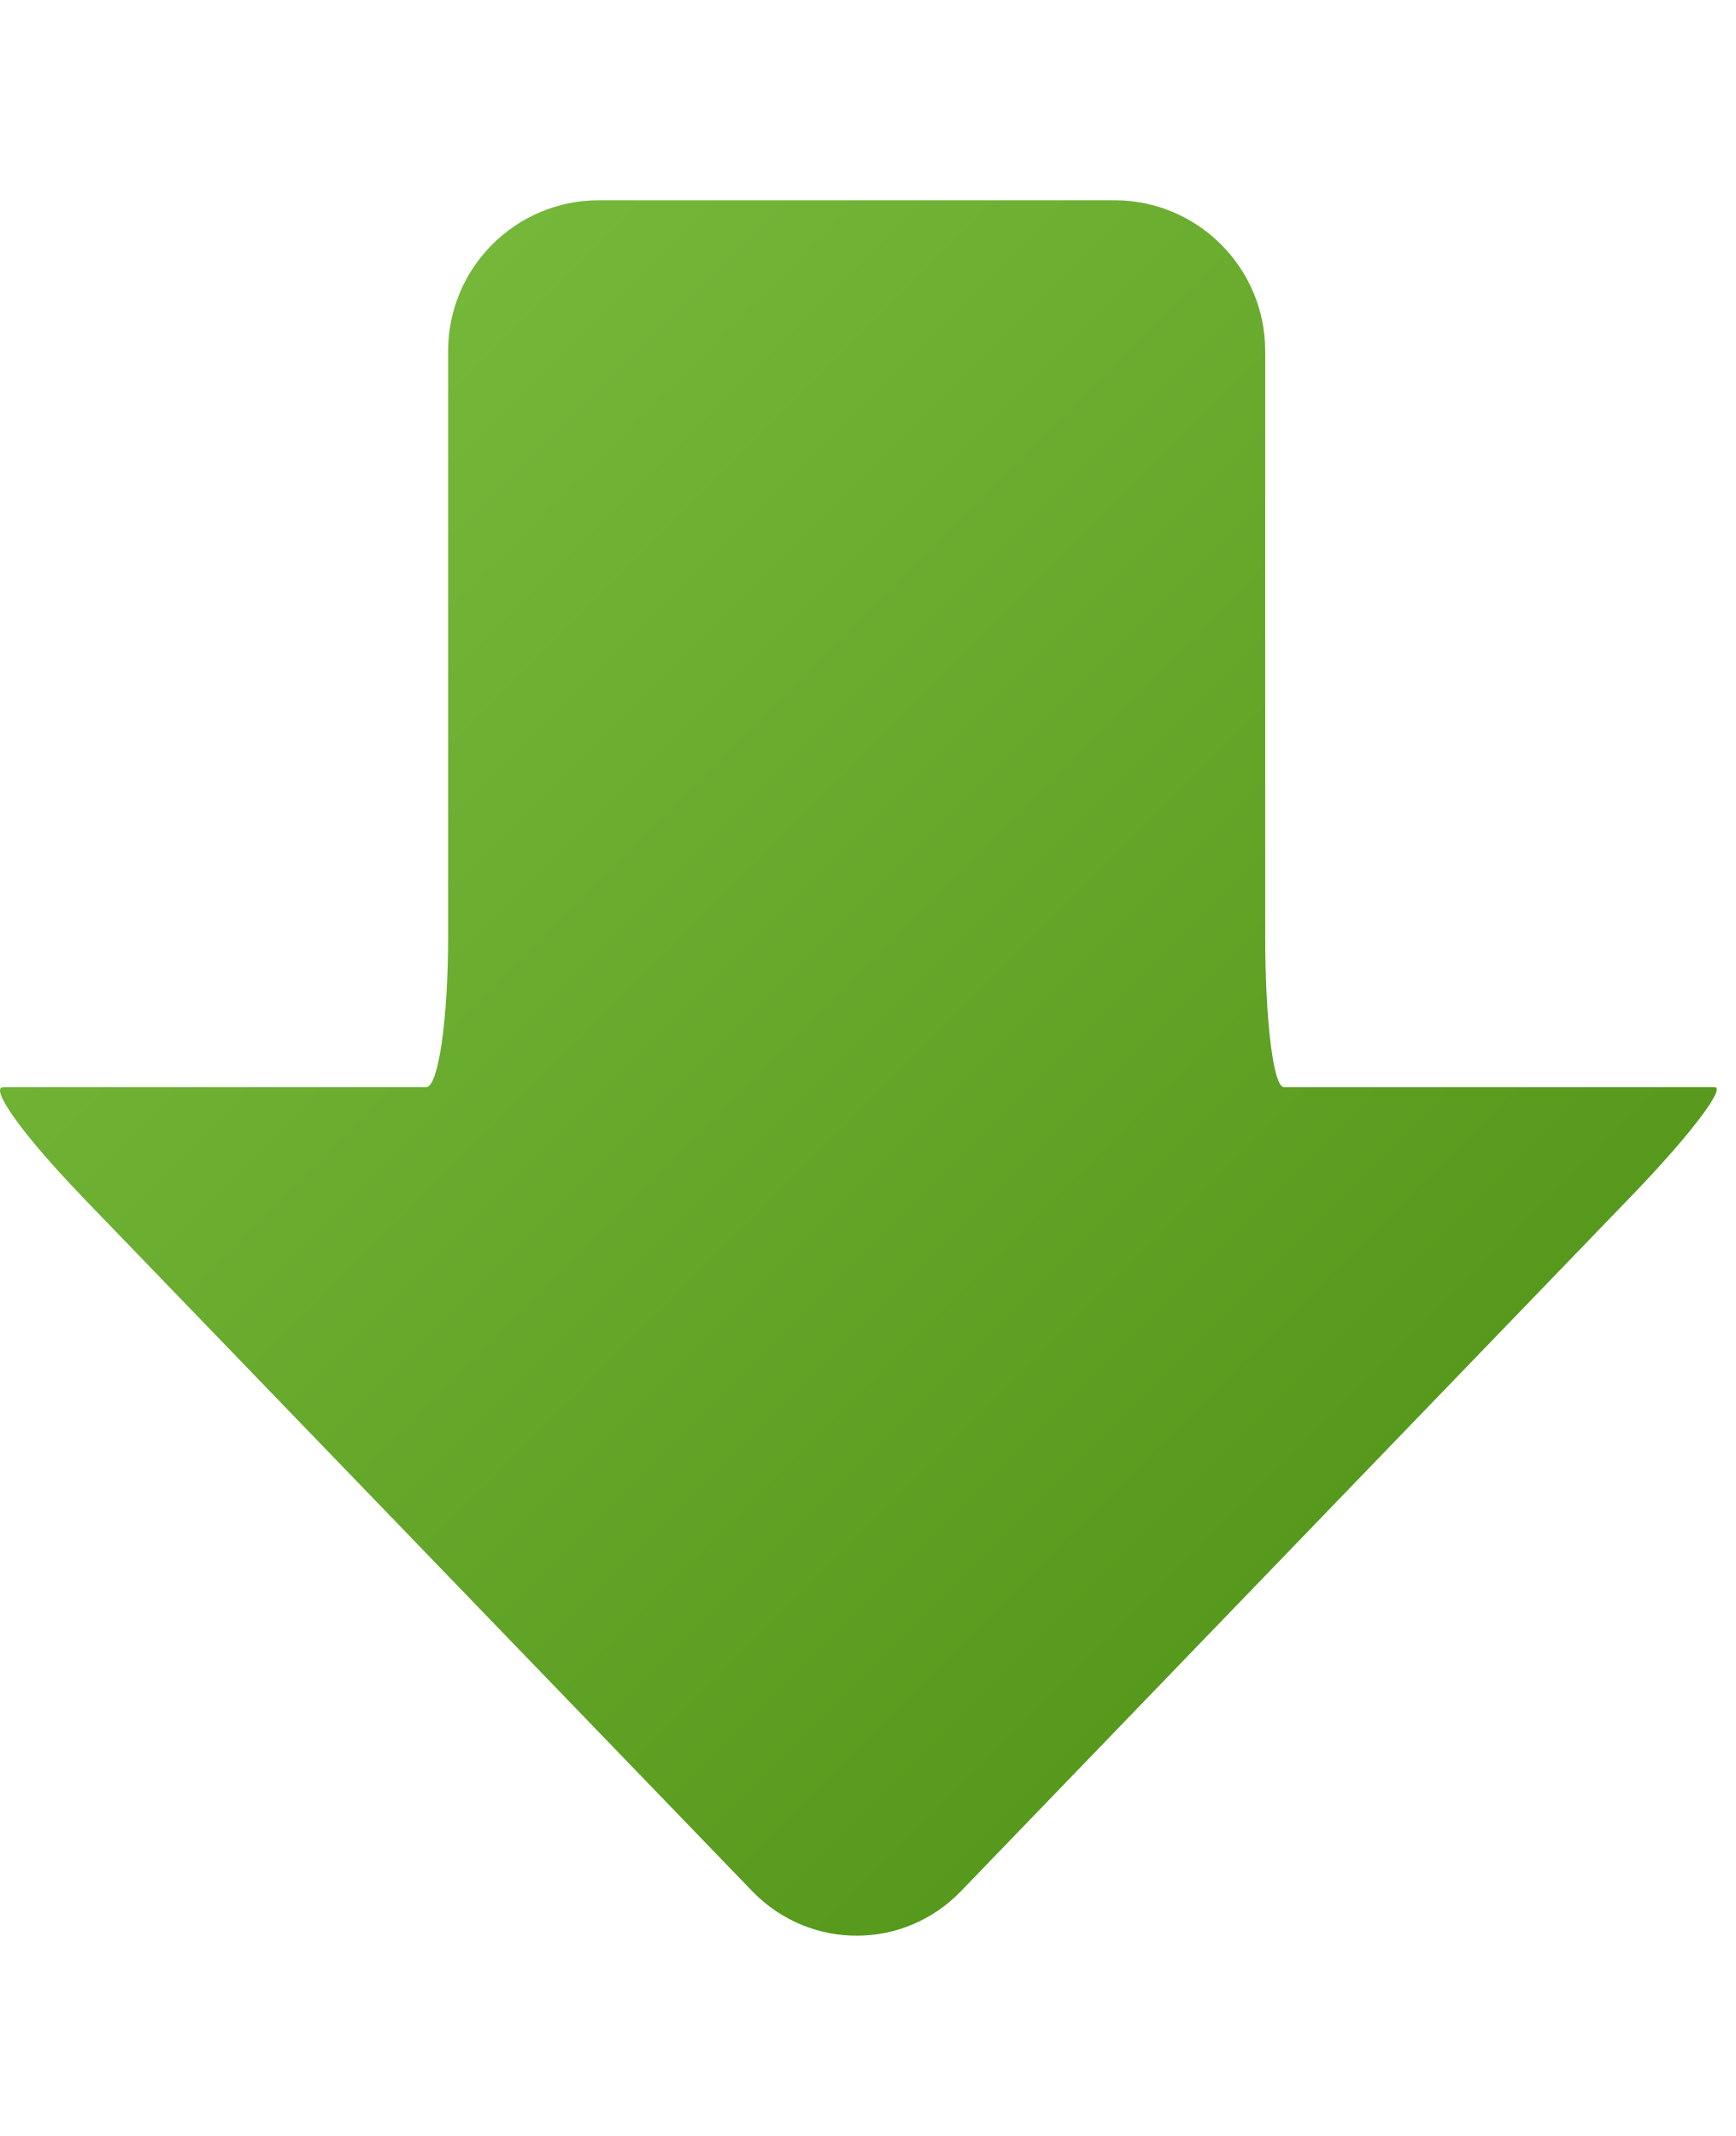
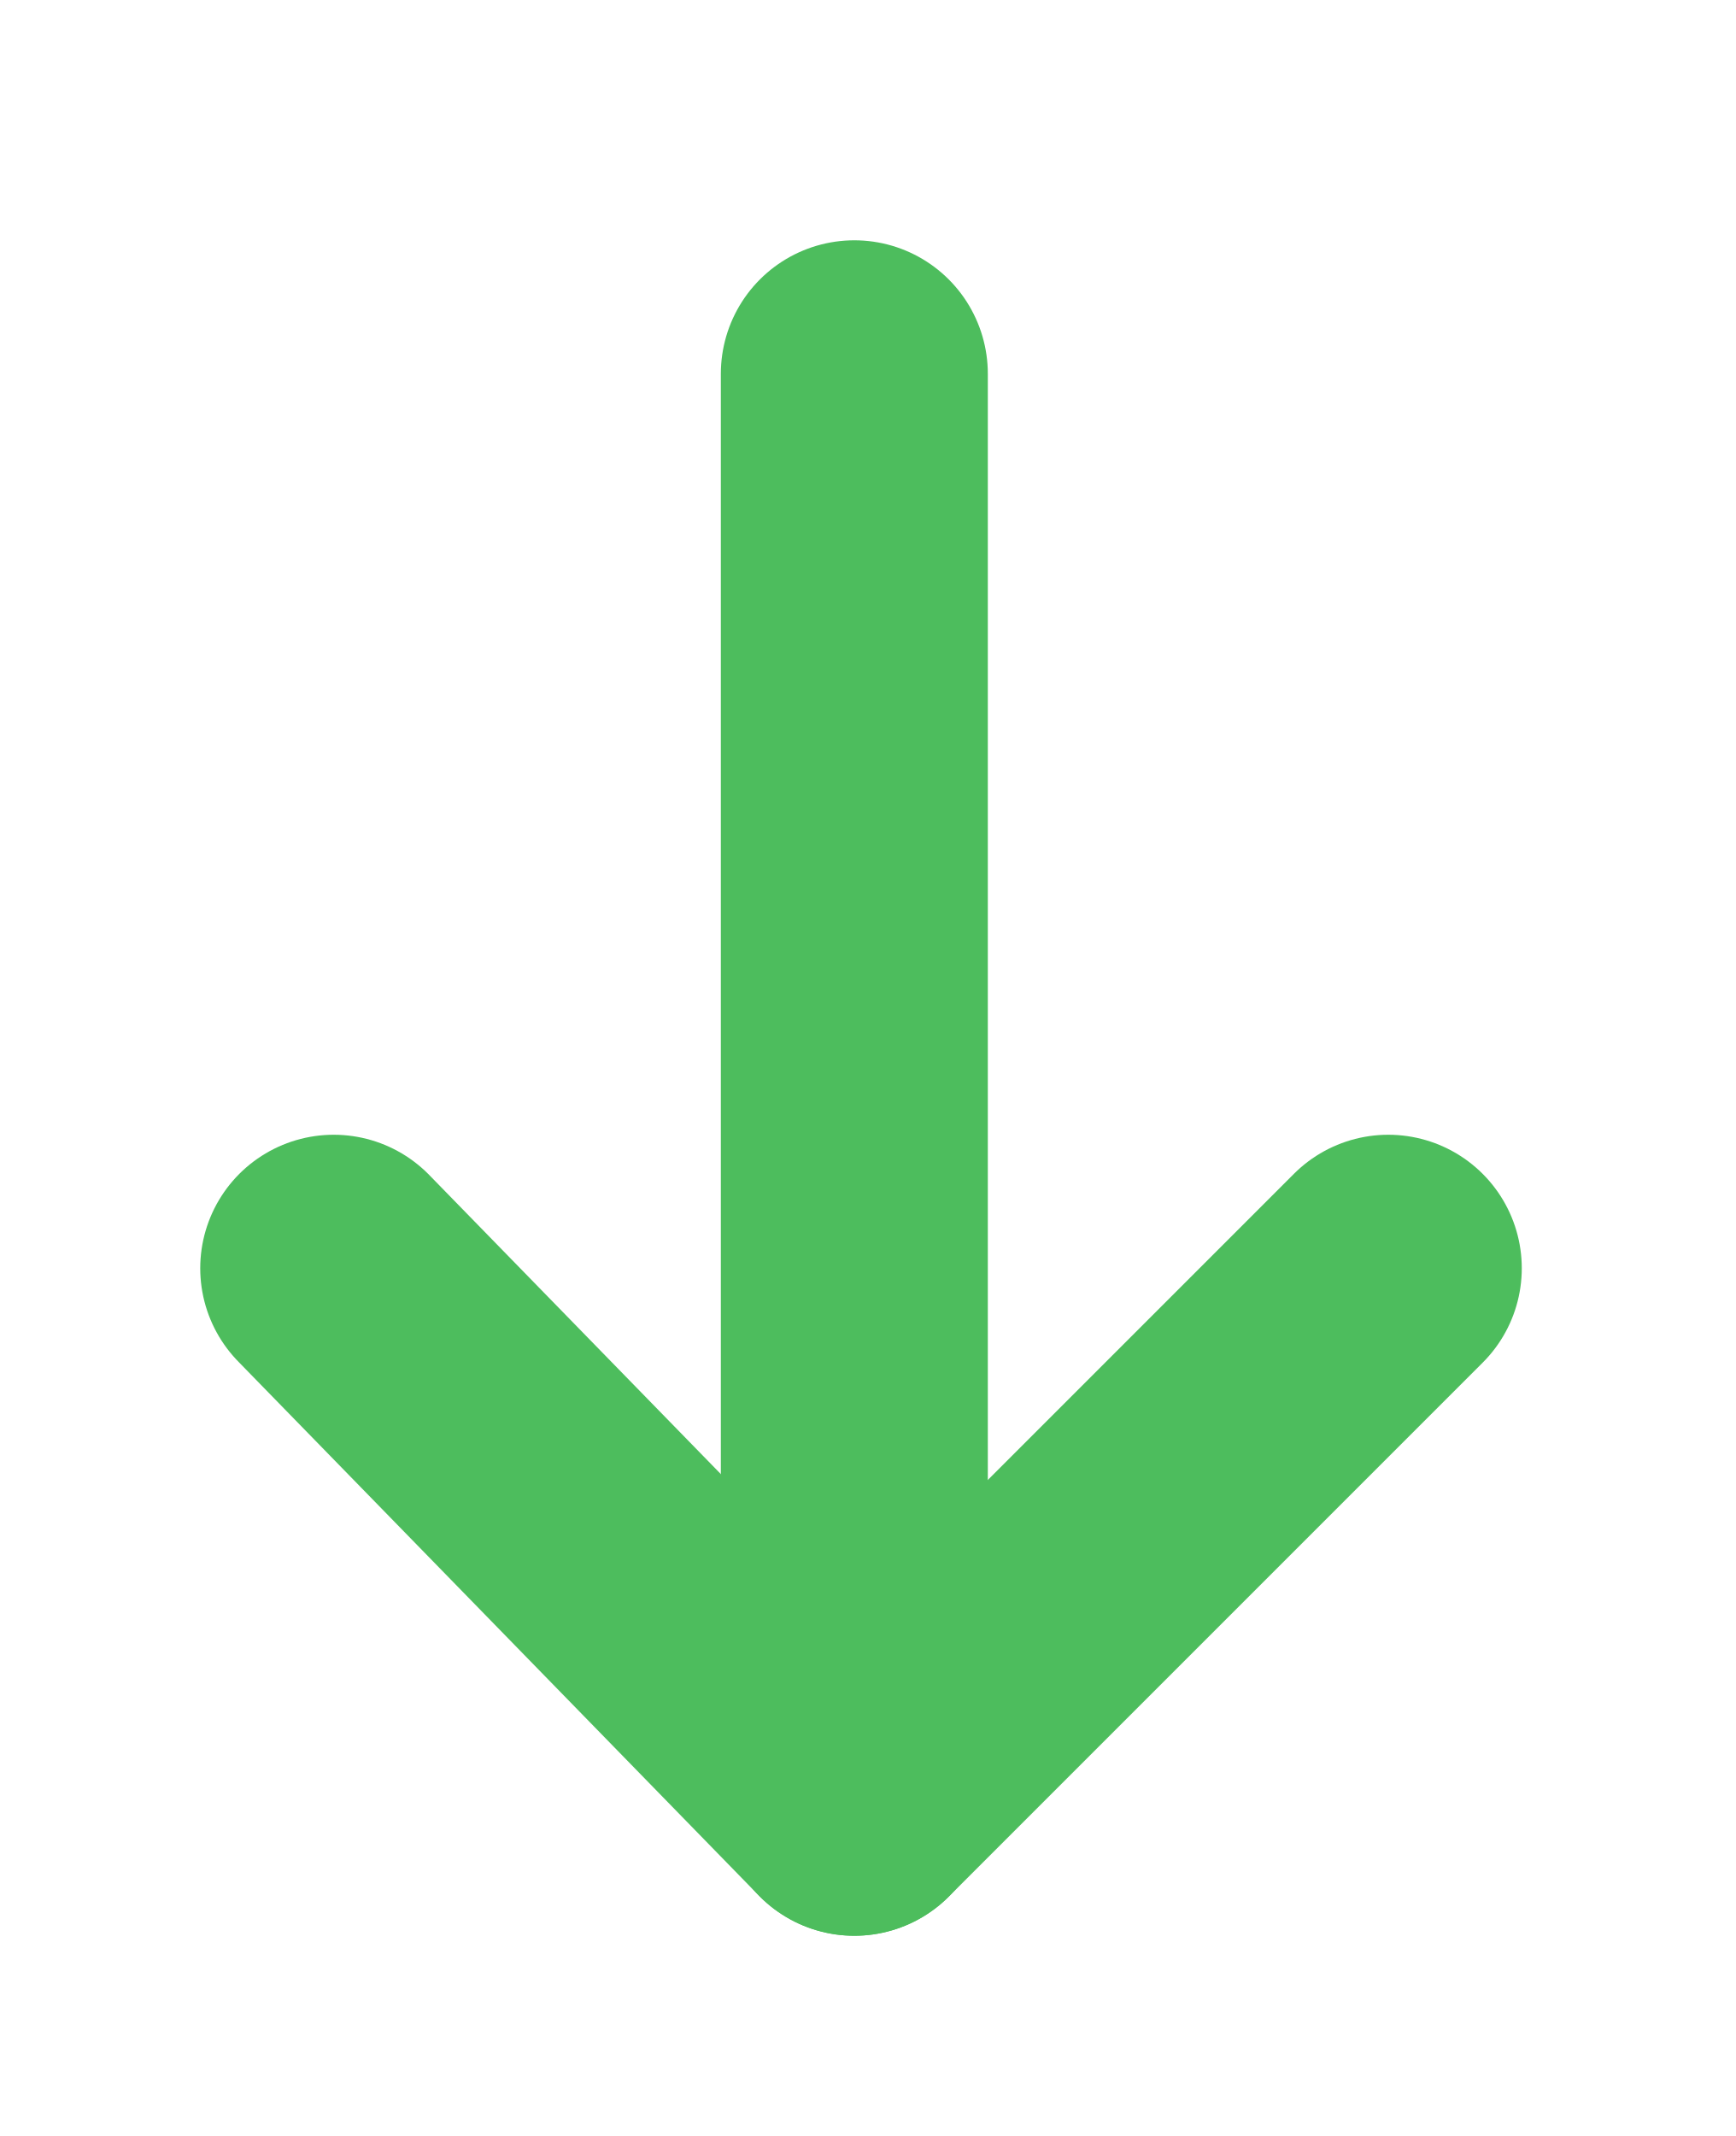
- <svg xmlns="http://www.w3.org/2000/svg" width="13" height="16" viewBox="0 0 13 16">
-   <linearGradient id="a" gradientUnits="userSpaceOnUse" x1="-11953.33" y1="144.352" x2="-12118.398" y2="309.421" gradientTransform="matrix(-.048 0 0 .048 -571.305 -3.865)">
-     <stop offset="0" stop-color="#74b739" />
-     <stop offset="1" stop-color="#56991c" />
-   </linearGradient>
-   <path fill="url(#a)" d="M.605 8.953l5.03 5.213c.43.445 1.135.445 1.564 0l5.028-5.213c.43-.446.707-.81.617-.81H9.618c-.08 0-.14-.508-.14-1.127v-4.39A1.13 1.13 0 0 0 8.35 1.5H4.484a1.13 1.13 0 0 0-1.127 1.127v4.39c0 .618-.073 1.126-.164 1.126H.026c-.112 0 .15.364.58.81z" />
+ <svg xmlns="http://www.w3.org/2000/svg" version="1.1" id="Ebene_1" x="0px" y="0px" width="13px" height="16px" viewBox="0 0 13 16" style="enable-background:new 0 0 13 16;" xml:space="preserve">
+   <style type="text/css">
+ 	.st0{fill:none;stroke:#4DBD5D;stroke-width:2;stroke-linecap:round;stroke-linejoin:round;stroke-miterlimit:10;}
+ </style>
+   <g>
+     <g>
+       <g>
+         <line class="st0" x1="10.4" y1="9.5" x2="6.4" y2="13.5" />
+         <line class="st0" x1="2.5" y1="9.5" x2="6.4" y2="13.5" />
+       </g>
+     </g>
+     <line class="st0" x1="6.4" y1="12.7" x2="6.4" y2="2.8" />
+   </g>
</svg>
